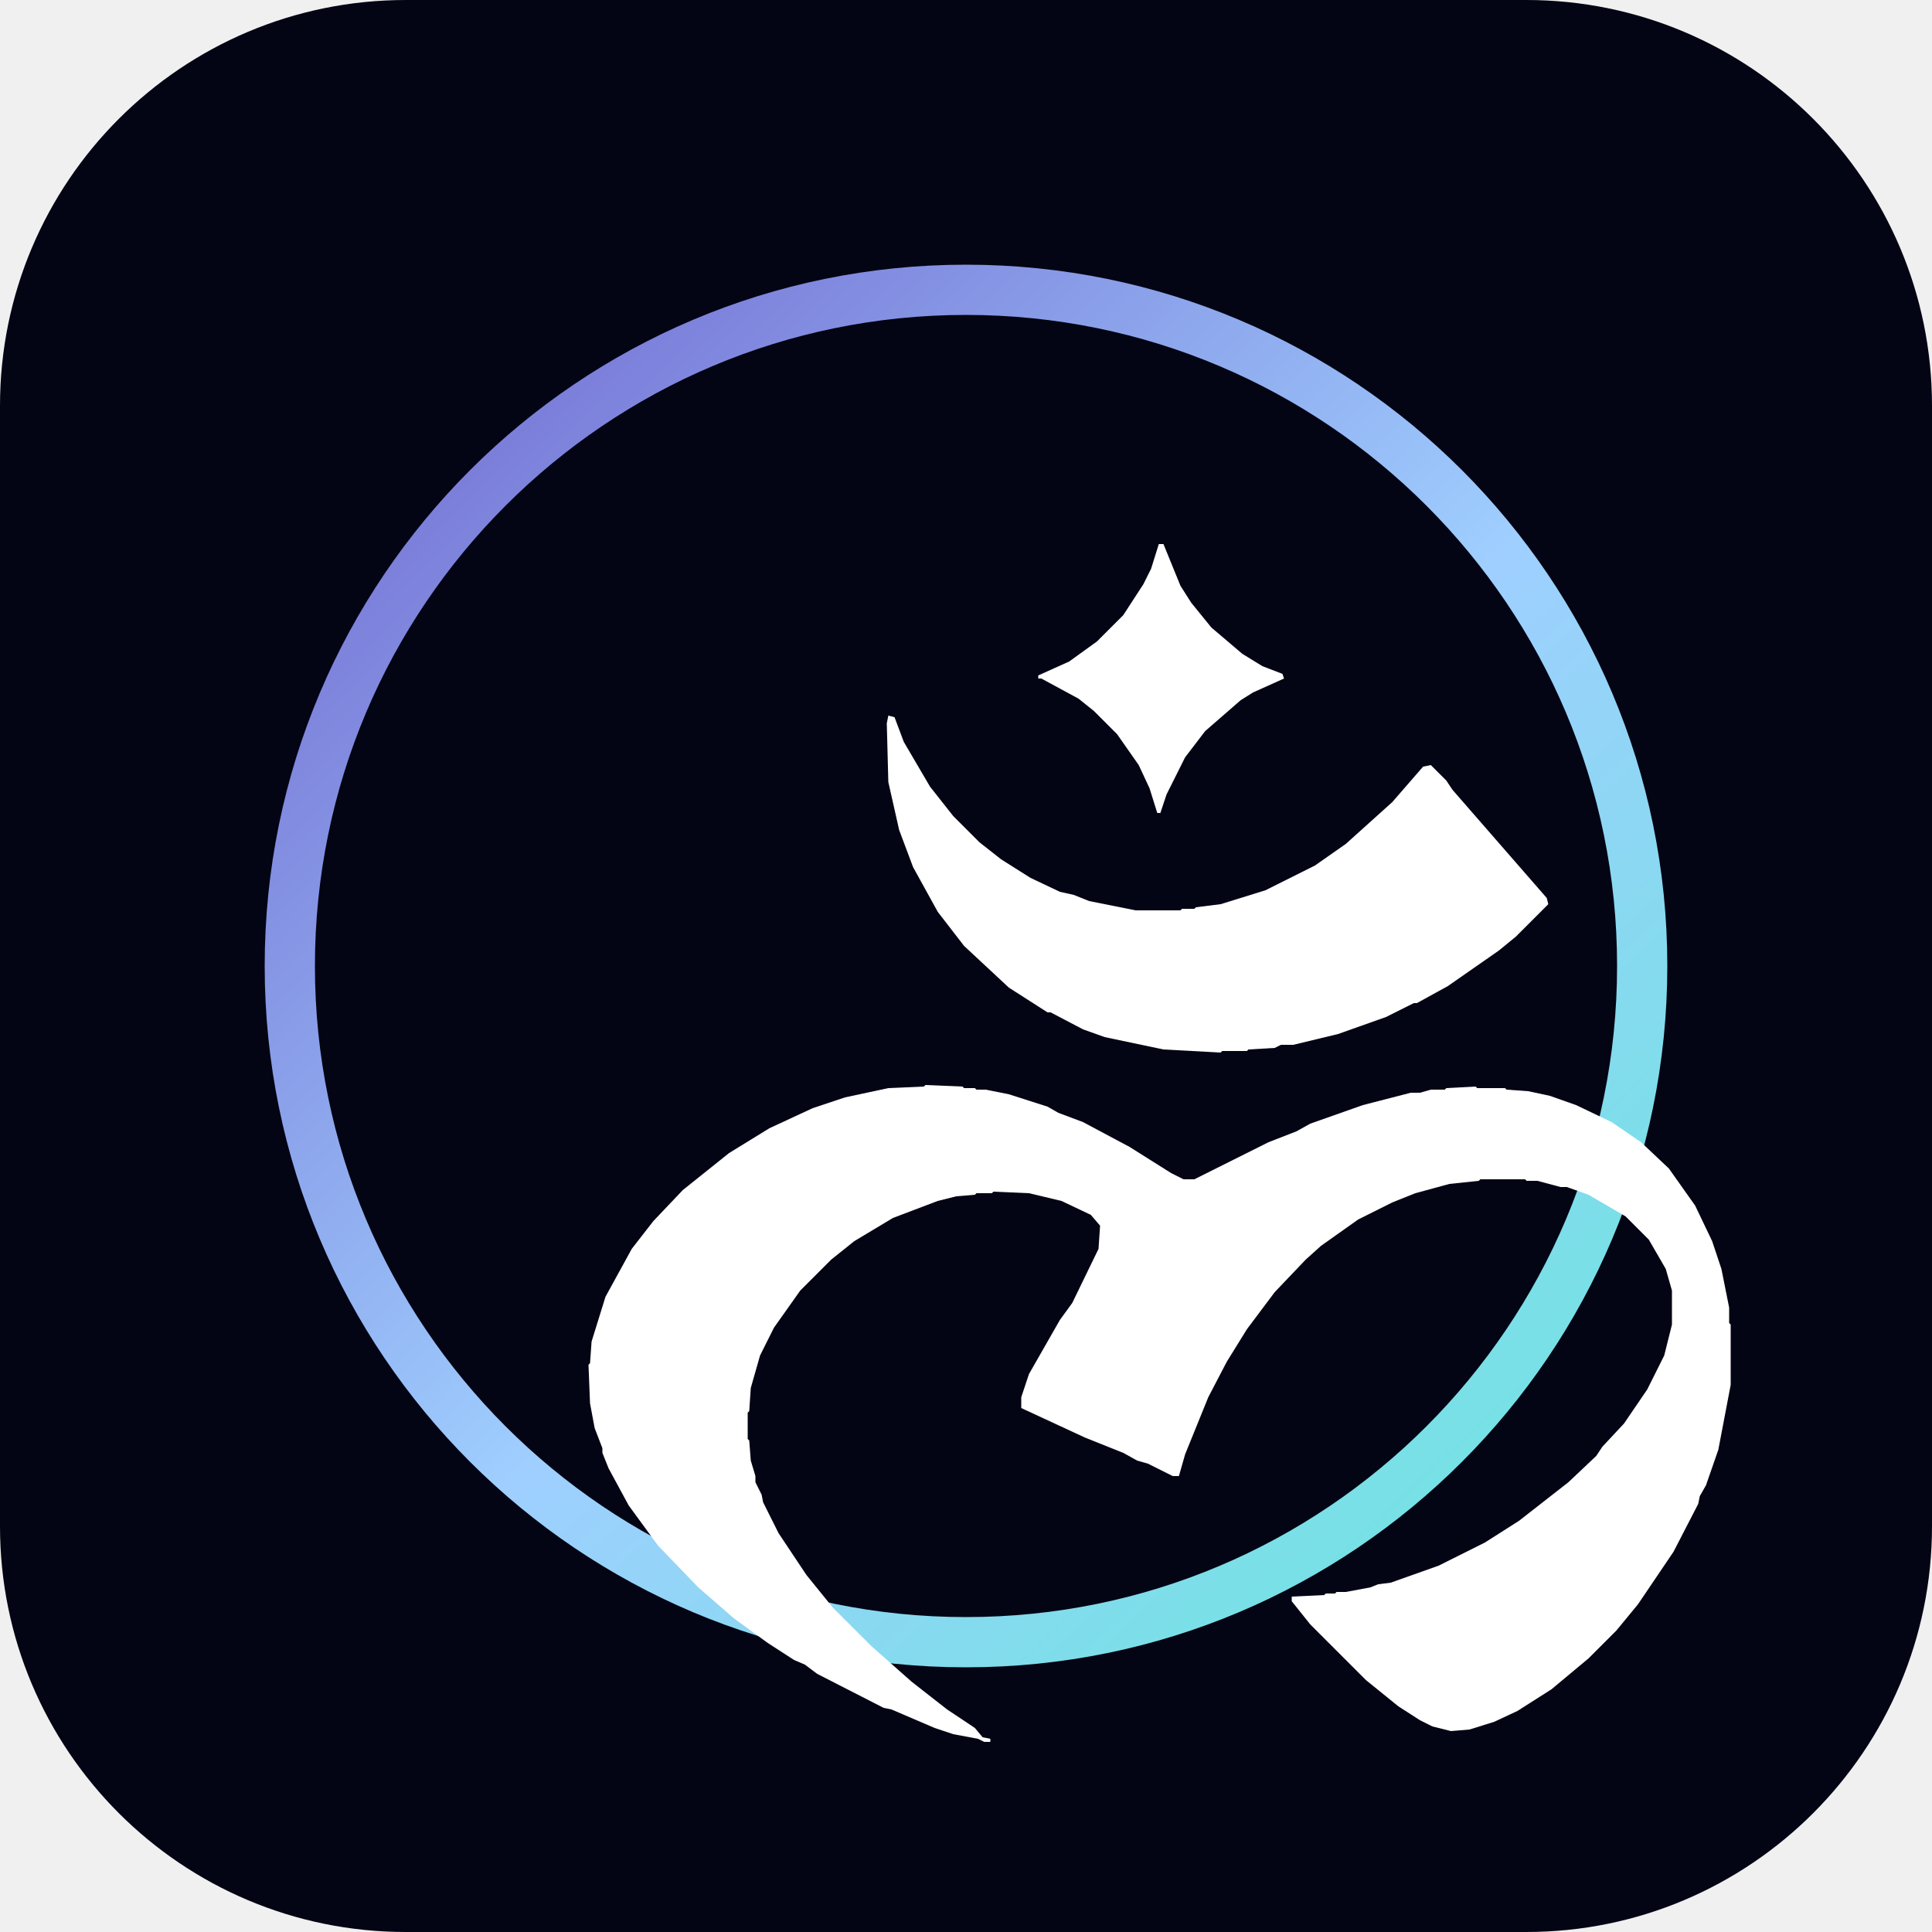
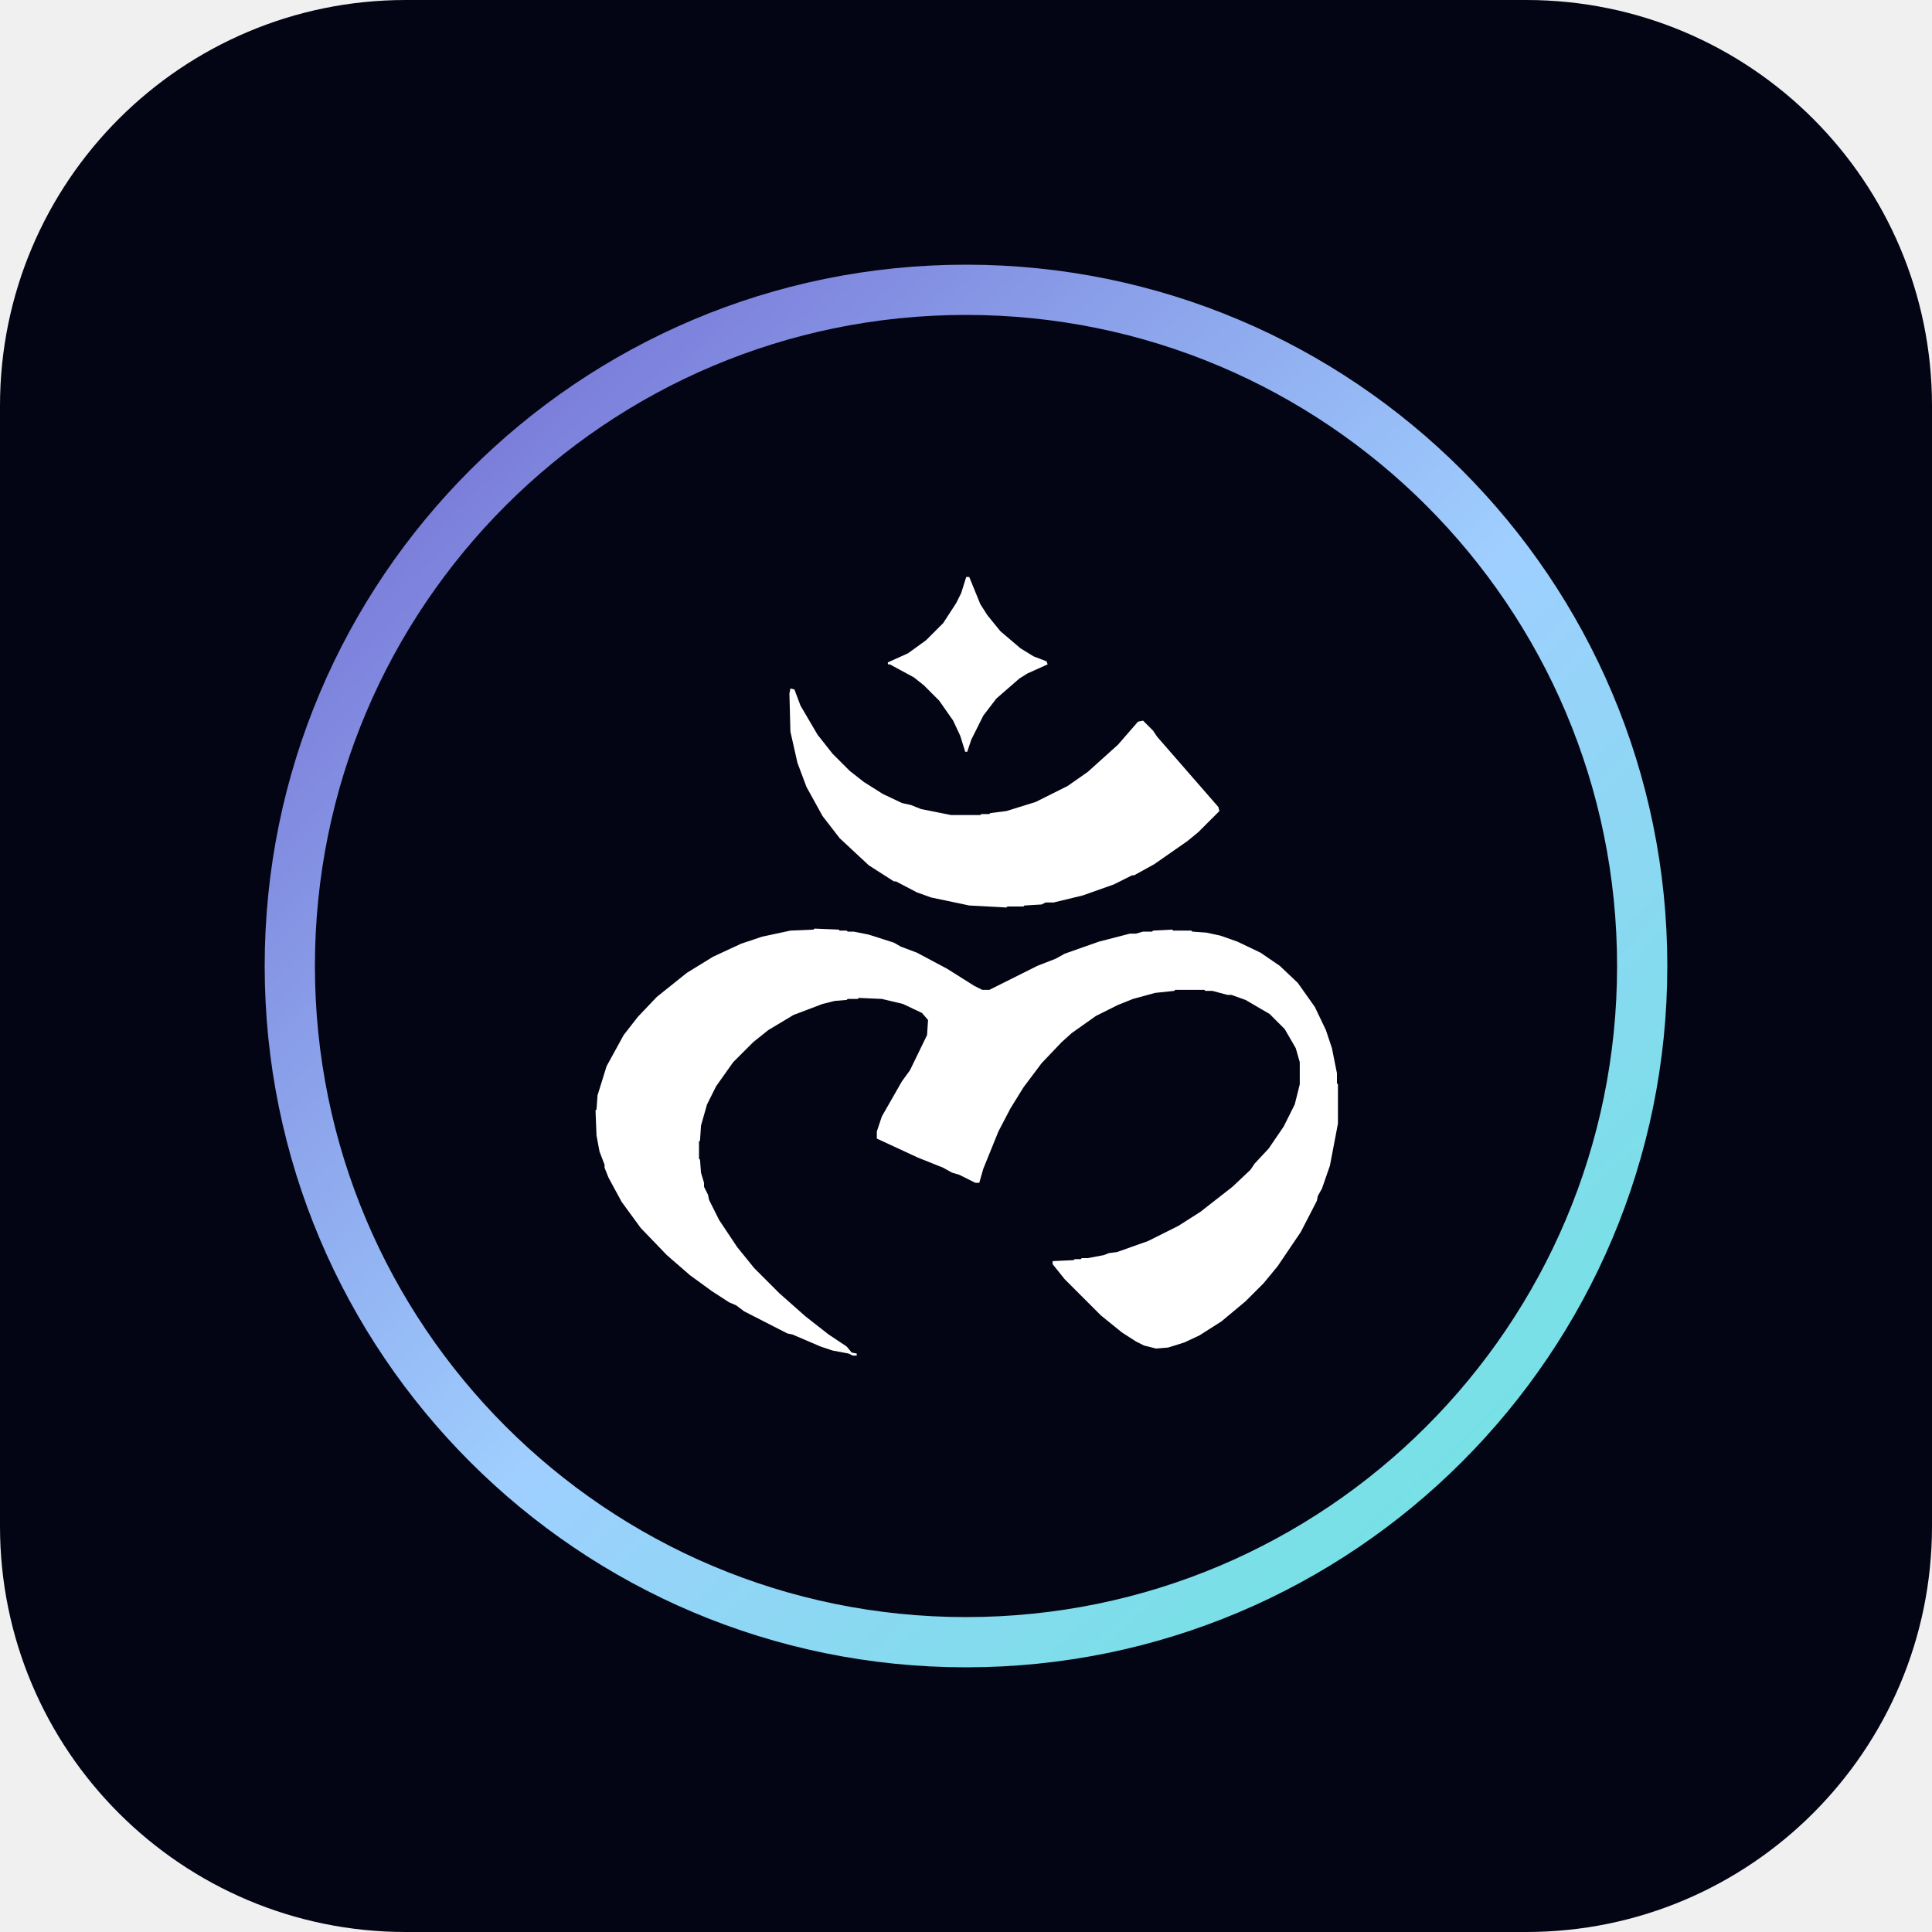
<svg xmlns="http://www.w3.org/2000/svg" viewBox="0 0 1000 1000">
  <defs>
    <linearGradient id="ring" x1="200" y1="180" x2="800" y2="820" gradientUnits="userSpaceOnUse">
      <stop offset="0" stop-color="#756FD3" />
      <stop offset=".54" stop-color="#9FCFFF" />
      <stop offset="1" stop-color="#6DE5DF" />
    </linearGradient>
  </defs>
  <rect width="1000" height="1000" rx="210" fill="#040514" />
  <circle cx="500" cy="500" r="350" fill="none" stroke="url(#ring)" stroke-width="26" />
-   <g transform="translate(95 76) scale(.80)">
+   <g transform="translate(172 165) scale(.52)">
    <path fill="#FFFFFF" fill-rule="evenodd" d="M 264 773 L 263 787 L 262 788 L 263 813 L 266 829 L 271 842 L 271 845 L 275 855 L 288 879 L 307 905 L 333 932 L 356 952 L 378 968 L 395 979 L 402 982 L 410 988 L 453 1010 L 458 1011 L 486 1023 L 498 1027 L 514 1030 L 518 1032 L 522 1032 L 522 1030 L 517 1029 L 512 1023 L 494 1011 L 471 993 L 445 970 L 420 945 L 403 924 L 385 897 L 375 877 L 374 872 L 370 864 L 370 860 L 367 850 L 366 837 L 365 836 L 365 819 L 366 818 L 367 803 L 373 782 L 382 764 L 399 740 L 419 720 L 434 708 L 459 693 L 488 682 L 500 679 L 512 678 L 513 677 L 523 677 L 524 676 L 547 677 L 568 682 L 587 691 L 593 698 L 592 713 L 575 748 L 567 759 L 547 794 L 542 809 L 542 816 L 583 835 L 608 845 L 617 850 L 624 852 L 640 860 L 644 860 L 648 846 L 663 809 L 675 786 L 688 765 L 706 741 L 726 720 L 736 711 L 760 694 L 782 683 L 797 677 L 819 671 L 838 669 L 839 668 L 868 668 L 869 669 L 876 669 L 891 673 L 895 673 L 909 678 L 933 692 L 948 707 L 959 726 L 963 740 L 963 762 L 958 782 L 947 804 L 932 826 L 918 841 L 914 847 L 896 864 L 864 889 L 842 903 L 812 918 L 781 929 L 773 930 L 768 932 L 752 935 L 746 935 L 745 936 L 739 936 L 738 937 L 717 938 L 717 941 L 729 956 L 765 992 L 786 1009 L 800 1018 L 808 1022 L 820 1025 L 832 1024 L 848 1019 L 863 1012 L 885 998 L 909 978 L 927 960 L 941 943 L 964 909 L 980 878 L 981 873 L 985 866 L 993 843 L 1001 801 L 1001 762 L 1000 761 L 1000 751 L 995 726 L 989 708 L 978 685 L 961 661 L 943 644 L 924 631 L 901 620 L 884 614 L 870 611 L 856 610 L 855 609 L 837 609 L 836 608 L 817 609 L 816 610 L 807 610 L 800 612 L 794 612 L 763 620 L 729 632 L 720 637 L 702 644 L 654 668 L 647 668 L 639 664 L 612 647 L 582 631 L 566 625 L 559 621 L 534 613 L 519 610 L 513 610 L 512 609 L 505 609 L 504 608 L 480 607 L 479 608 L 456 609 L 428 615 L 407 622 L 379 635 L 353 651 L 323 675 L 304 695 L 290 713 L 273 744 Z M 456 368 L 455 373 L 456 411 L 463 442 L 472 466 L 488 495 L 505 517 L 534 544 L 559 560 L 561 560 L 582 571 L 596 576 L 634 584 L 671 586 L 672 585 L 688 585 L 689 584 L 706 583 L 710 581 L 718 581 L 747 574 L 778 563 L 796 554 L 798 554 L 818 543 L 851 520 L 862 511 L 883 490 L 882 486 L 821 416 L 817 410 L 807 400 L 802 401 L 782 424 L 752 451 L 732 465 L 700 481 L 671 490 L 655 492 L 654 493 L 646 493 L 645 494 L 616 494 L 586 488 L 576 484 L 567 482 L 548 473 L 529 461 L 515 450 L 498 433 L 483 414 L 466 385 L 460 369 Z M 634 257 L 631 257 L 626 273 L 621 283 L 608 303 L 591 320 L 573 333 L 553 342 L 553 344 L 555 344 L 579 357 L 589 365 L 604 380 L 618 400 L 625 415 L 630 431 L 632 431 L 636 419 L 648 395 L 661 378 L 684 358 L 692 353 L 712 344 L 711 341 L 698 336 L 685 328 L 665 311 L 652 295 L 645 284 Z" />
  </g>
</svg>
